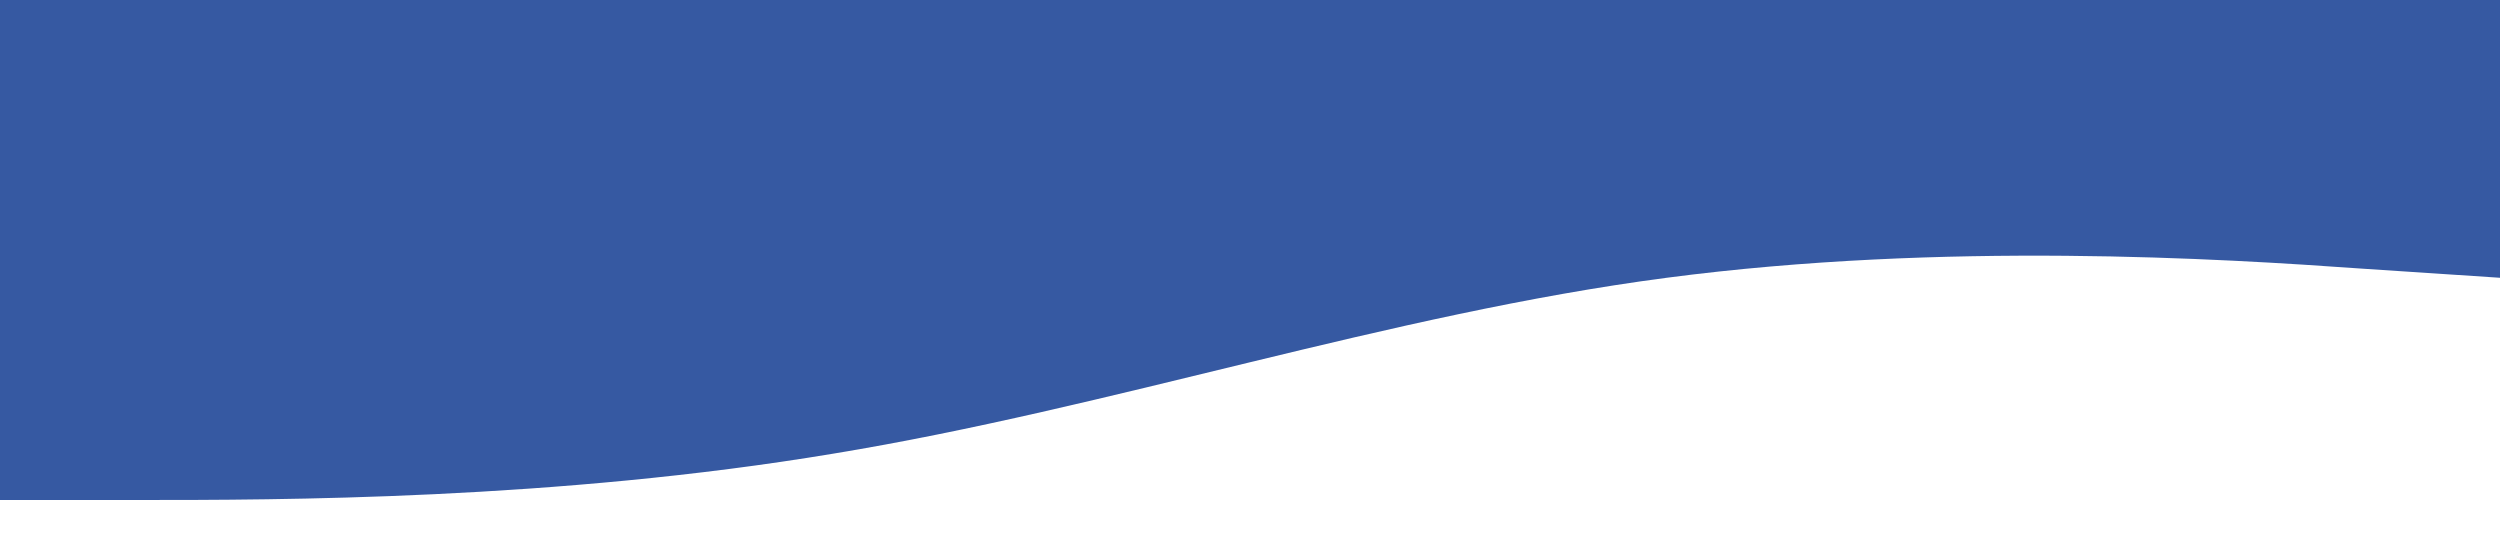
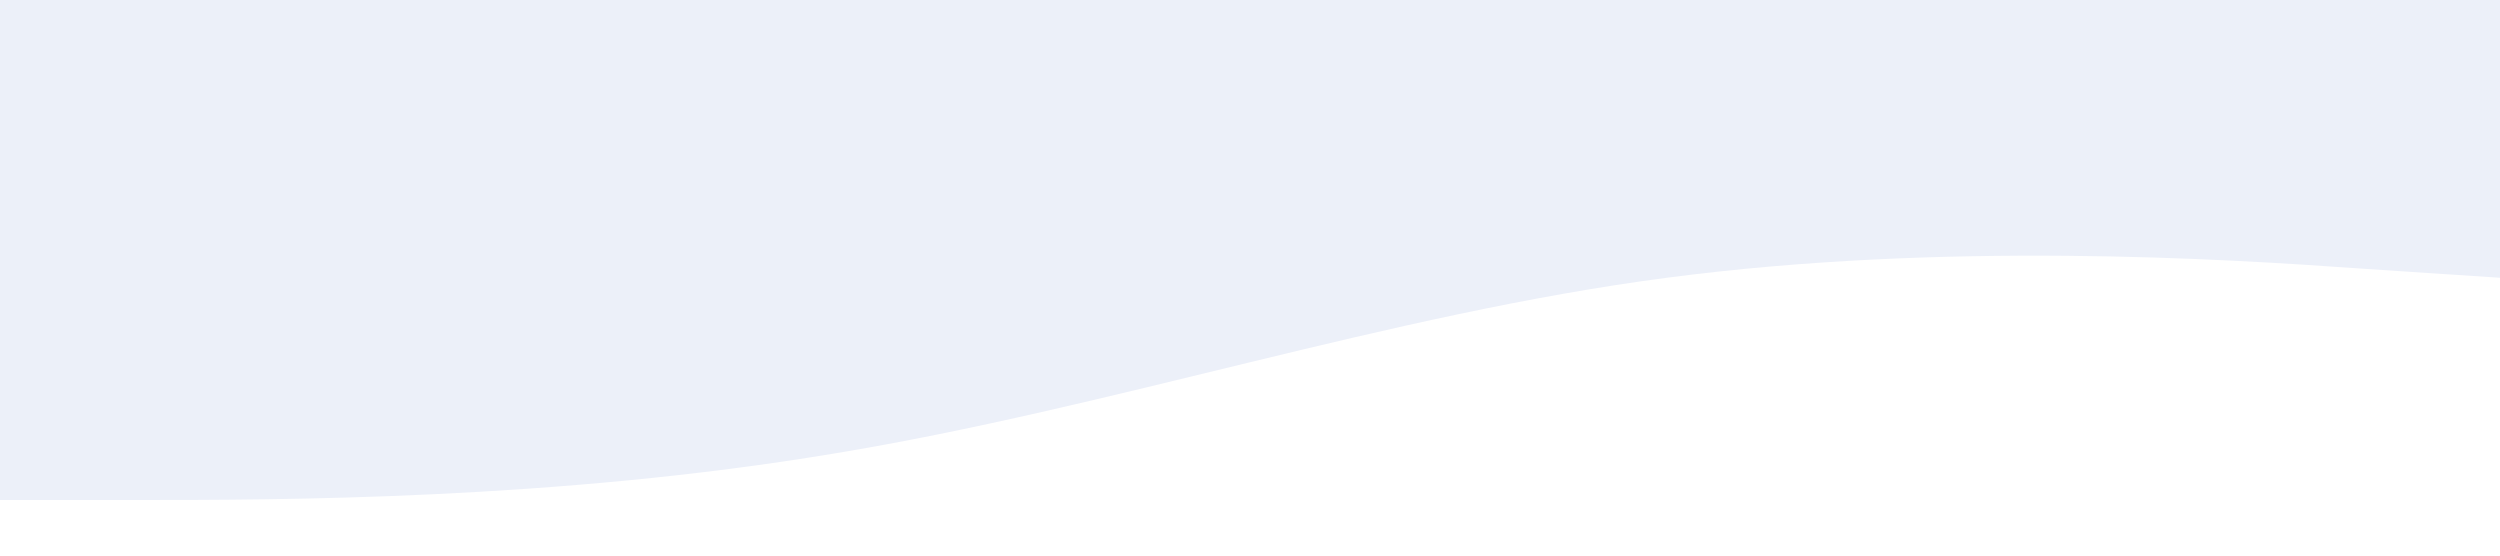
<svg xmlns="http://www.w3.org/2000/svg" viewBox="0 0 1440 320">
-   <path fill="#3659a2" fill-opacity="1" d="M0,288L80,288C160,288,320,288,480,261.3C640,235,800,181,960,160C1120,139,1280,149,1360,154.7L1440,160L1440,0L1360,0C1280,0,1120,0,960,0C800,0,640,0,480,0C320,0,160,0,80,0L0,0Z" />
+   <path fill="#ecf0f9" fill-opacity="1" d="M0,288L80,288C160,288,320,288,480,261.3C640,235,800,181,960,160C1120,139,1280,149,1360,154.7L1440,160L1440,0L1360,0C1280,0,1120,0,960,0C800,0,640,0,480,0C320,0,160,0,80,0L0,0Z" />
</svg>
